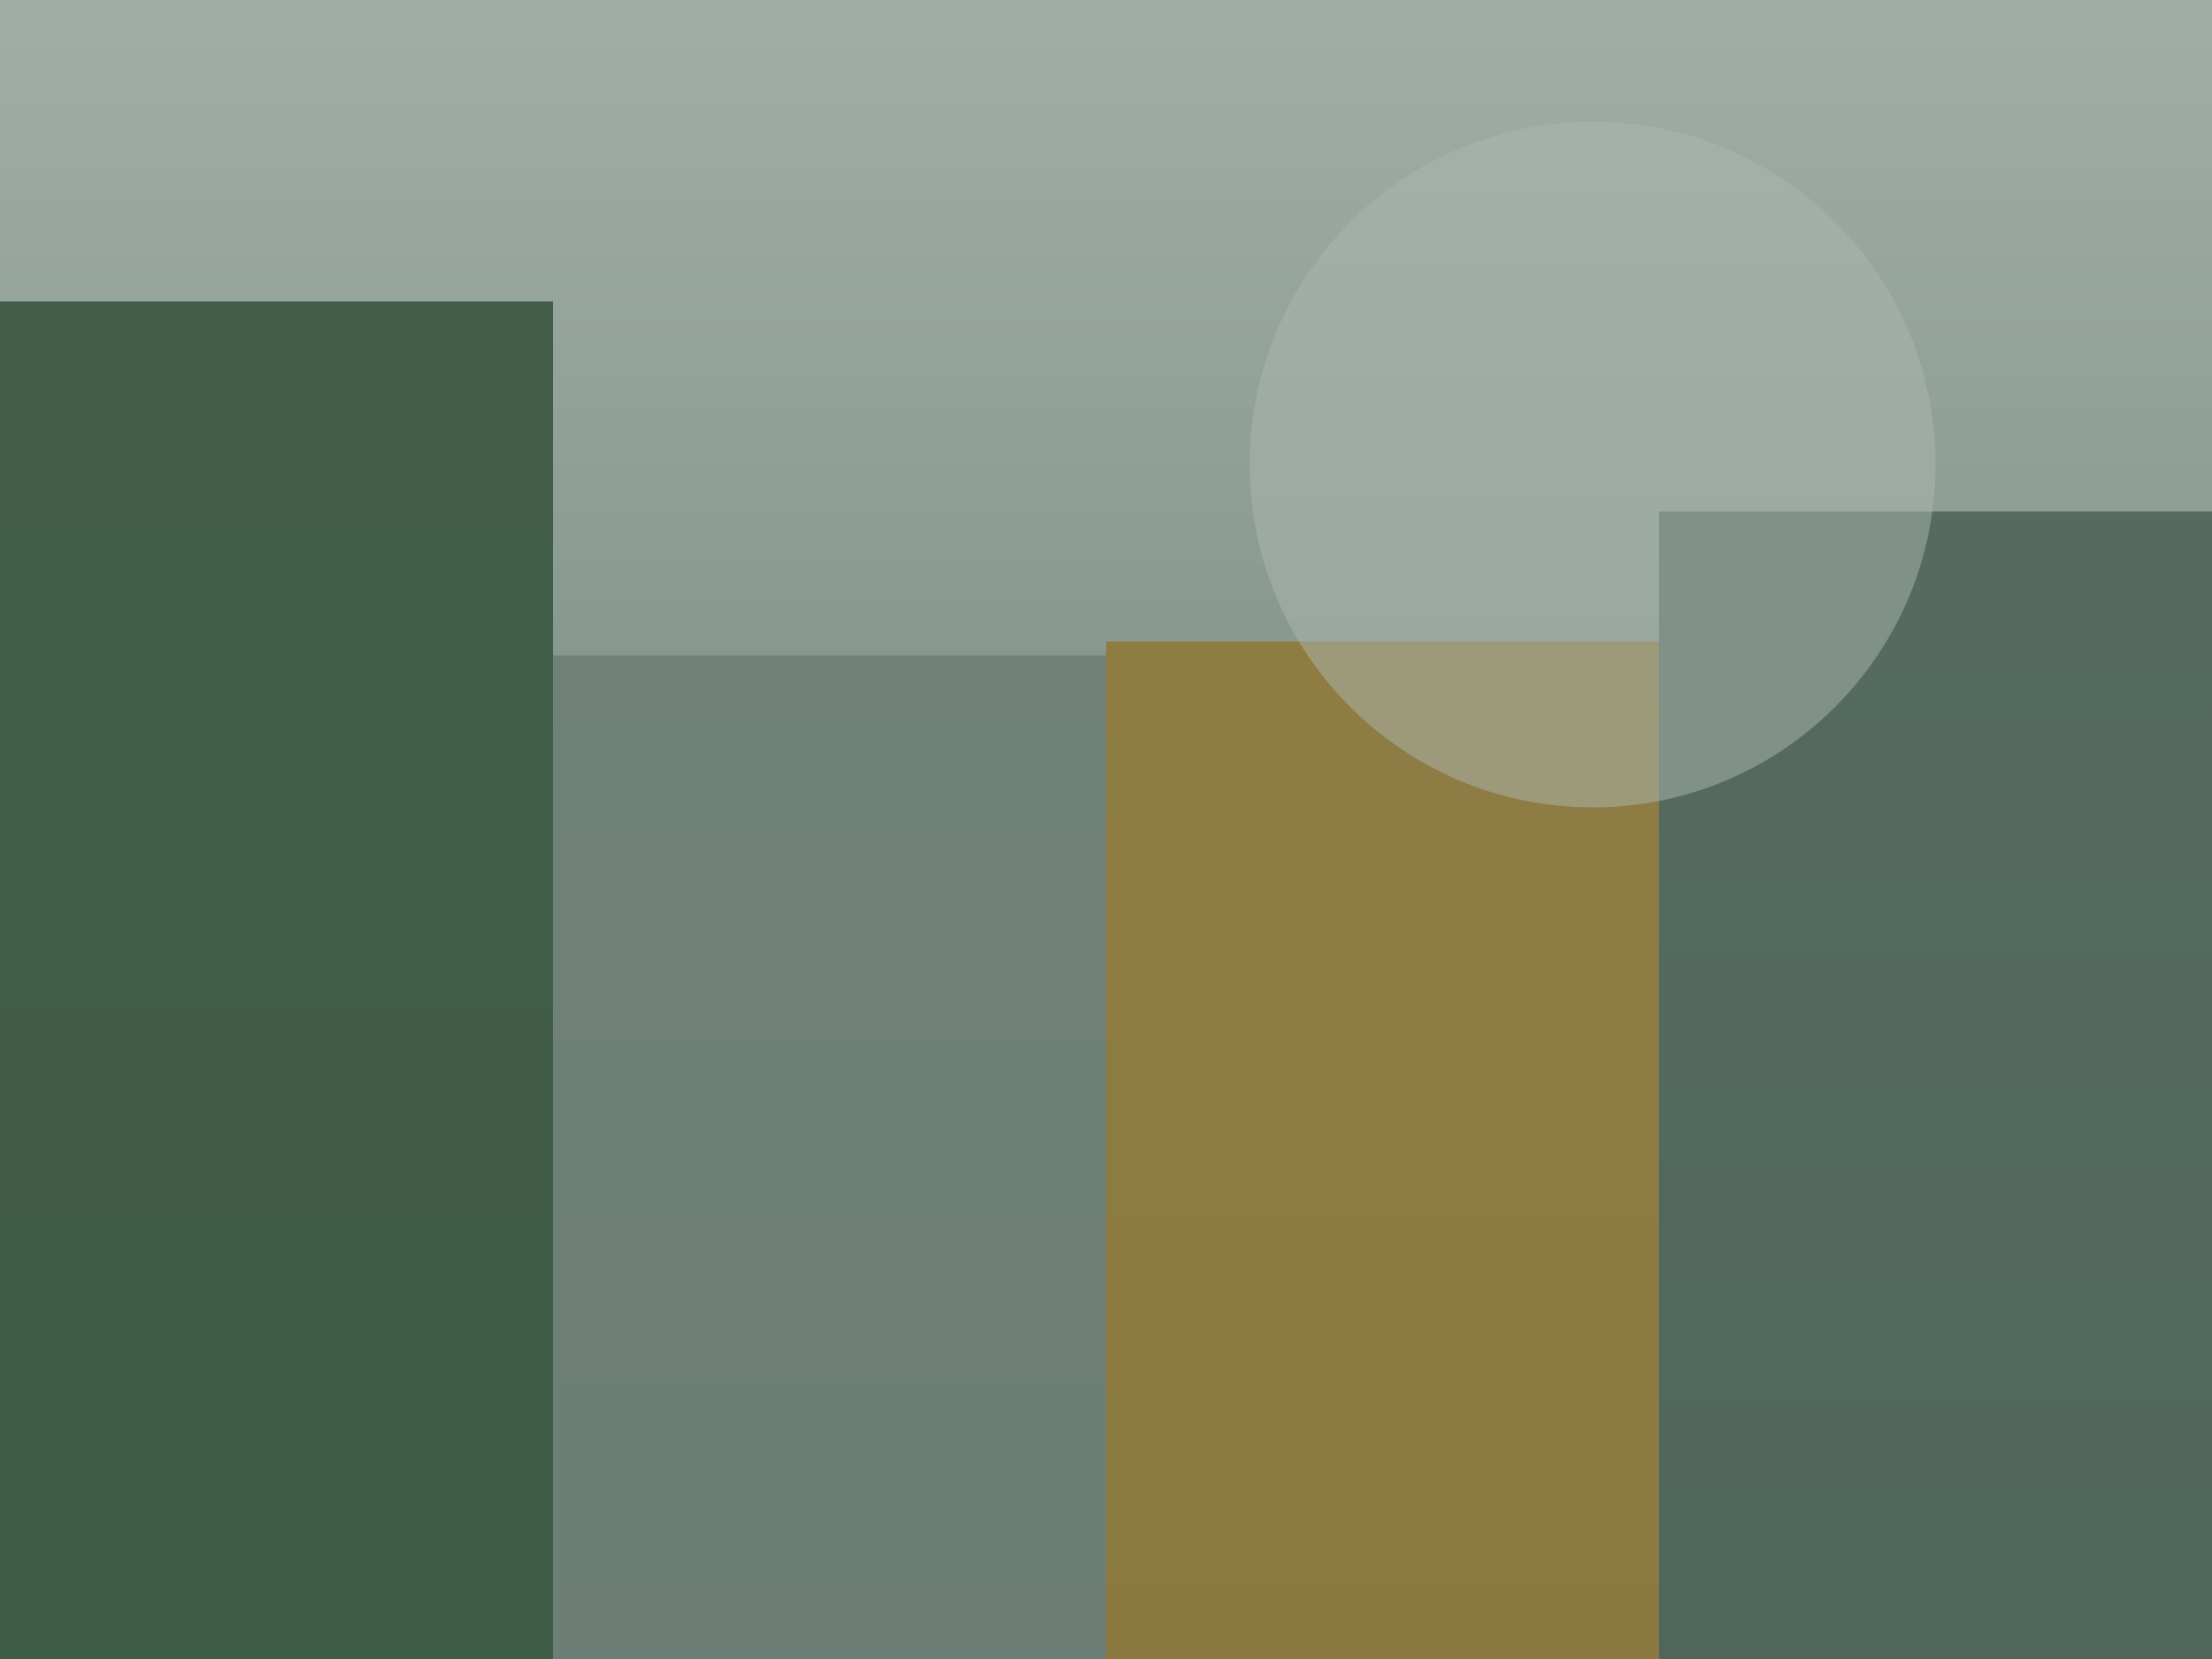
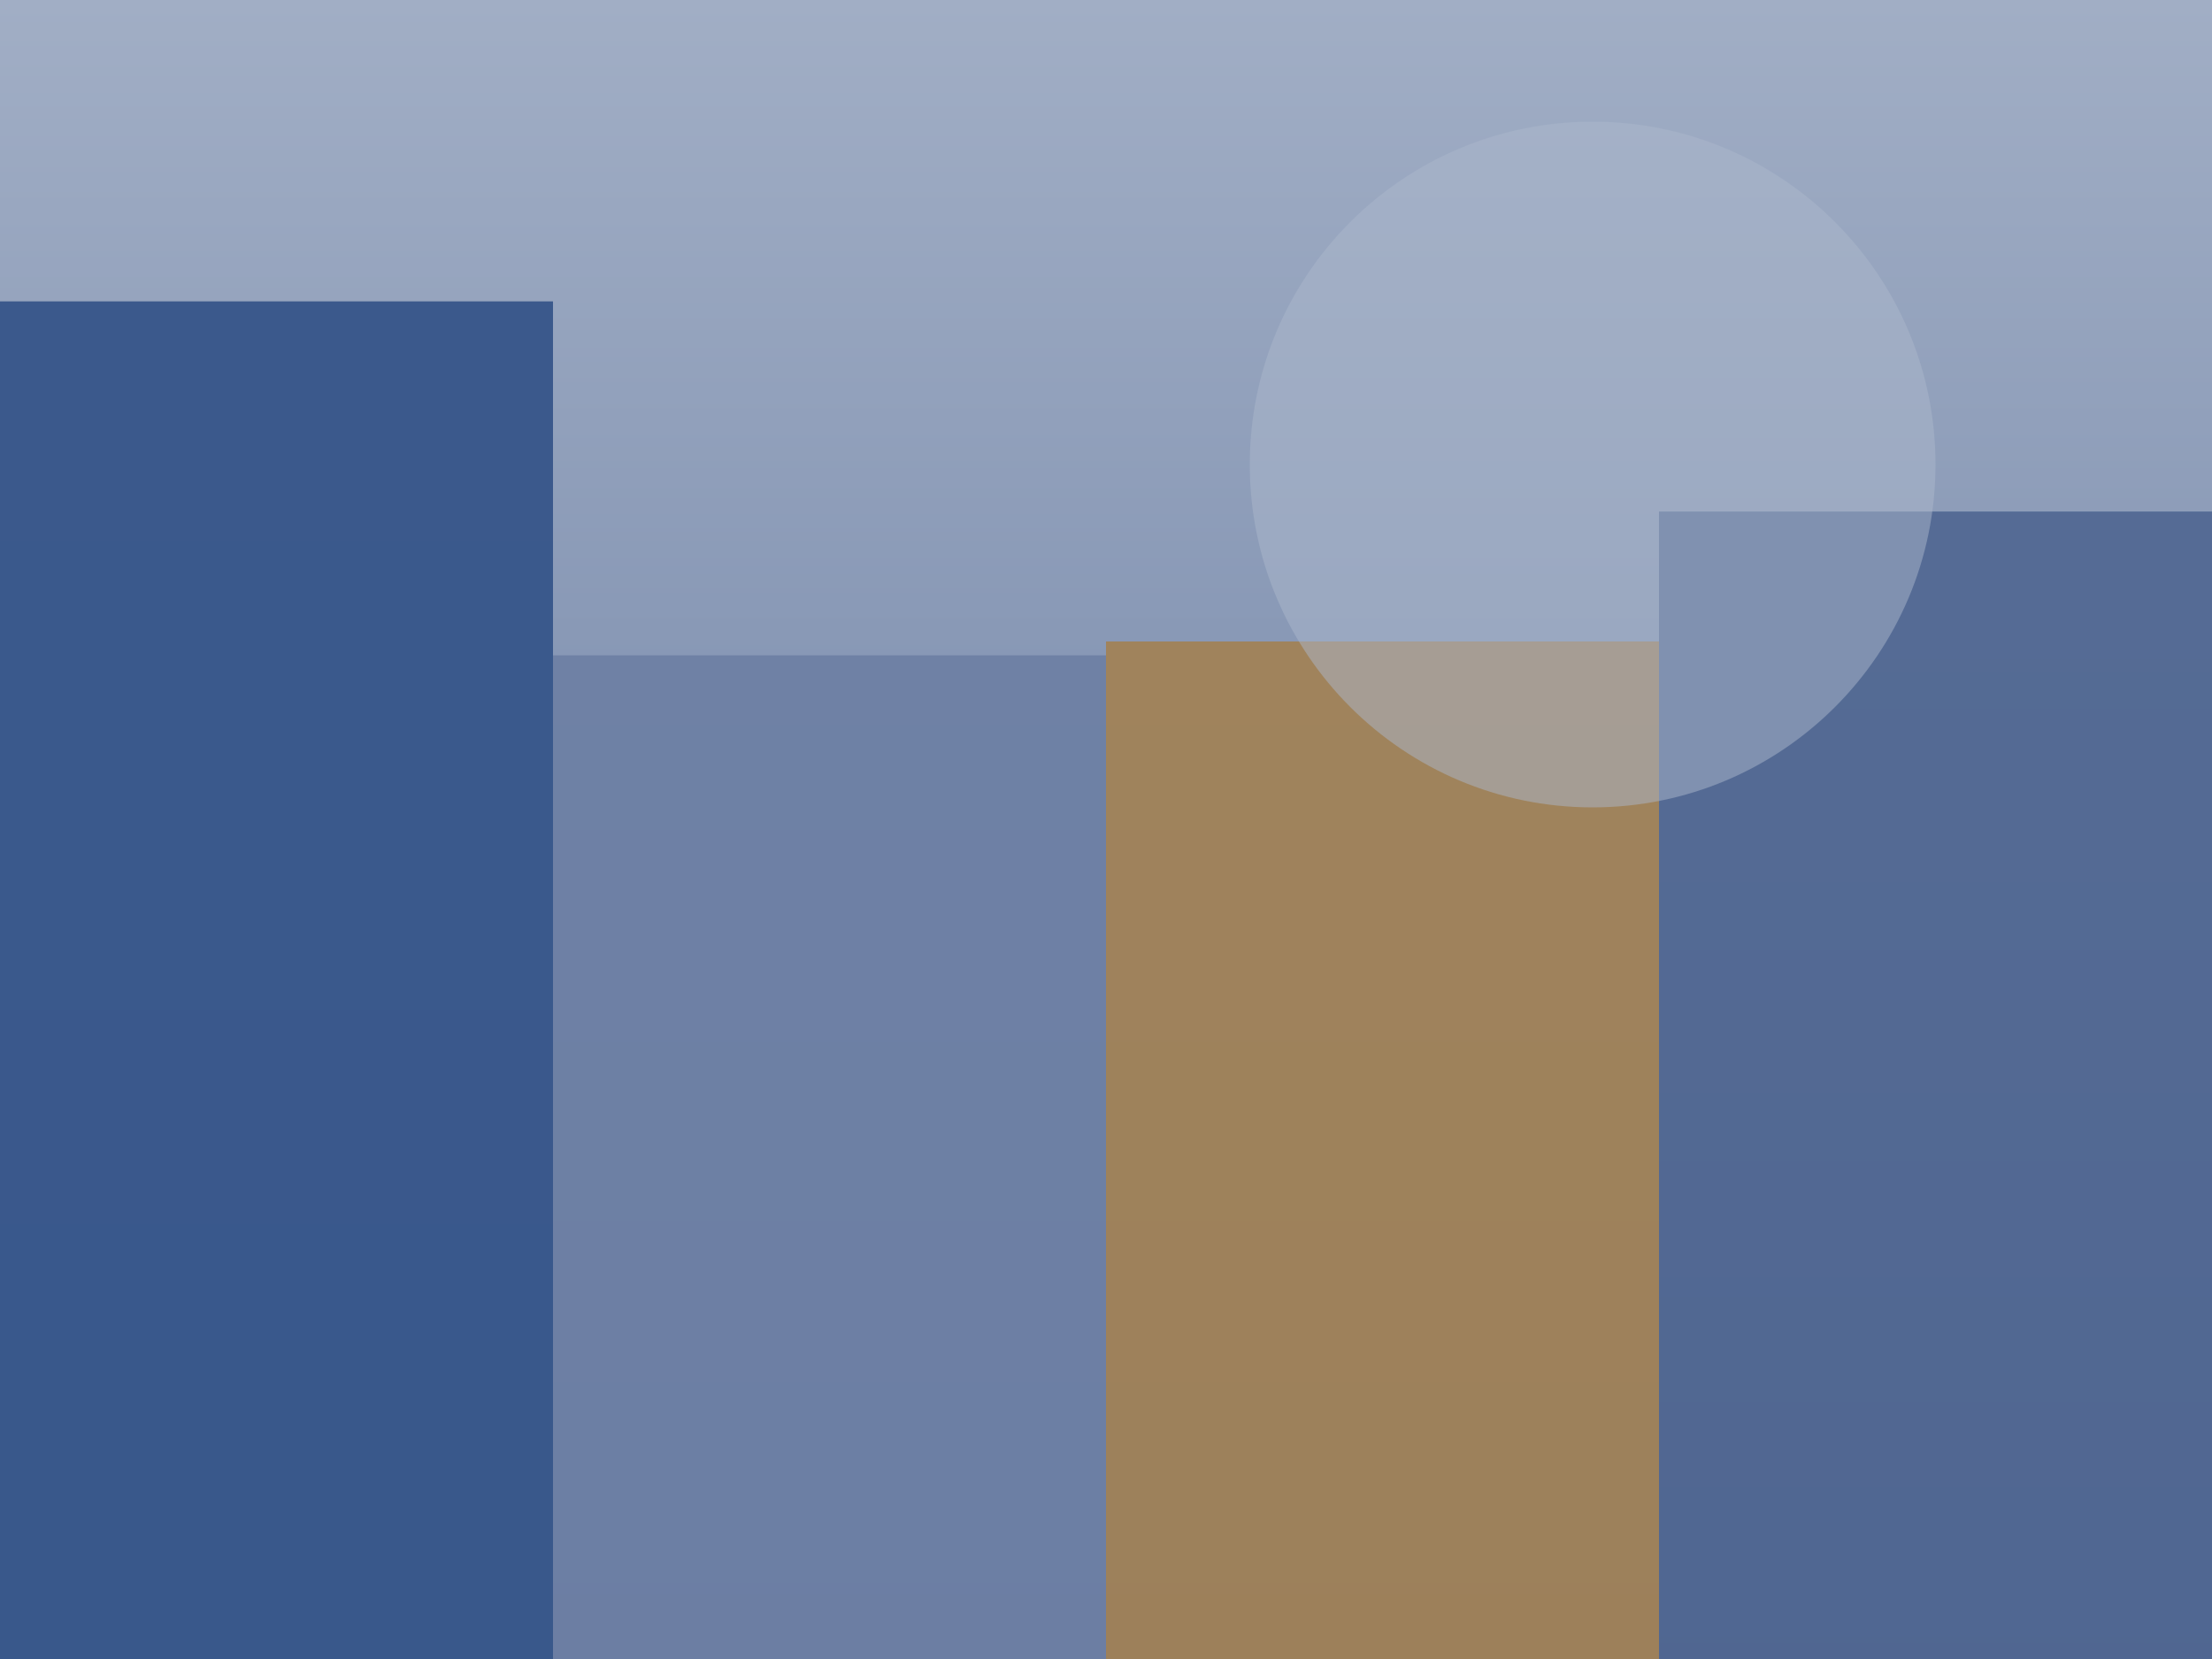
<svg xmlns="http://www.w3.org/2000/svg" viewBox="0 0 800 600" width="800" height="600">
  <defs>
    <linearGradient id="b" x1="0" y1="0" x2="0" y2="1">
-       <stop offset="0" stop-color="#a1aea7" />
-       <stop offset="1" stop-color="#62776d" />
+       <stop offset="0" stop-color="#a1aec5" />
+       <stop offset="1" stop-color="#62779e" />
    </linearGradient>
  </defs>
  <rect width="800" height="600" fill="url(#b)" />
-   <rect x="0" y="109" width="200" height="491" fill="#3d5b46" opacity="0.96" />
-   <rect x="200" y="237" width="200" height="363" fill="#6c7f76" opacity="0.92" />
-   <rect x="400" y="232" width="200" height="368" fill="#8e793d" opacity="0.92" />
-   <rect x="600" y="185" width="200" height="415" fill="#4d6459" opacity="0.87" />
-   <circle cx="576" cy="168" r="124" fill="#abb7b1" opacity="0.5" />
+   <rect x="0" y="109" width="200" height="491" fill="#37568a" opacity="0.96" />
+   <rect x="200" y="237" width="200" height="363" fill="#6c7fa4" opacity="0.92" />
+   <rect x="400" y="232" width="200" height="368" fill="#a28155" opacity="0.92" />
+   <rect x="600" y="185" width="200" height="415" fill="#4d6490" opacity="0.87" />
+   <circle cx="576" cy="168" r="124" fill="#abb7cb" opacity="0.5" />
</svg>
